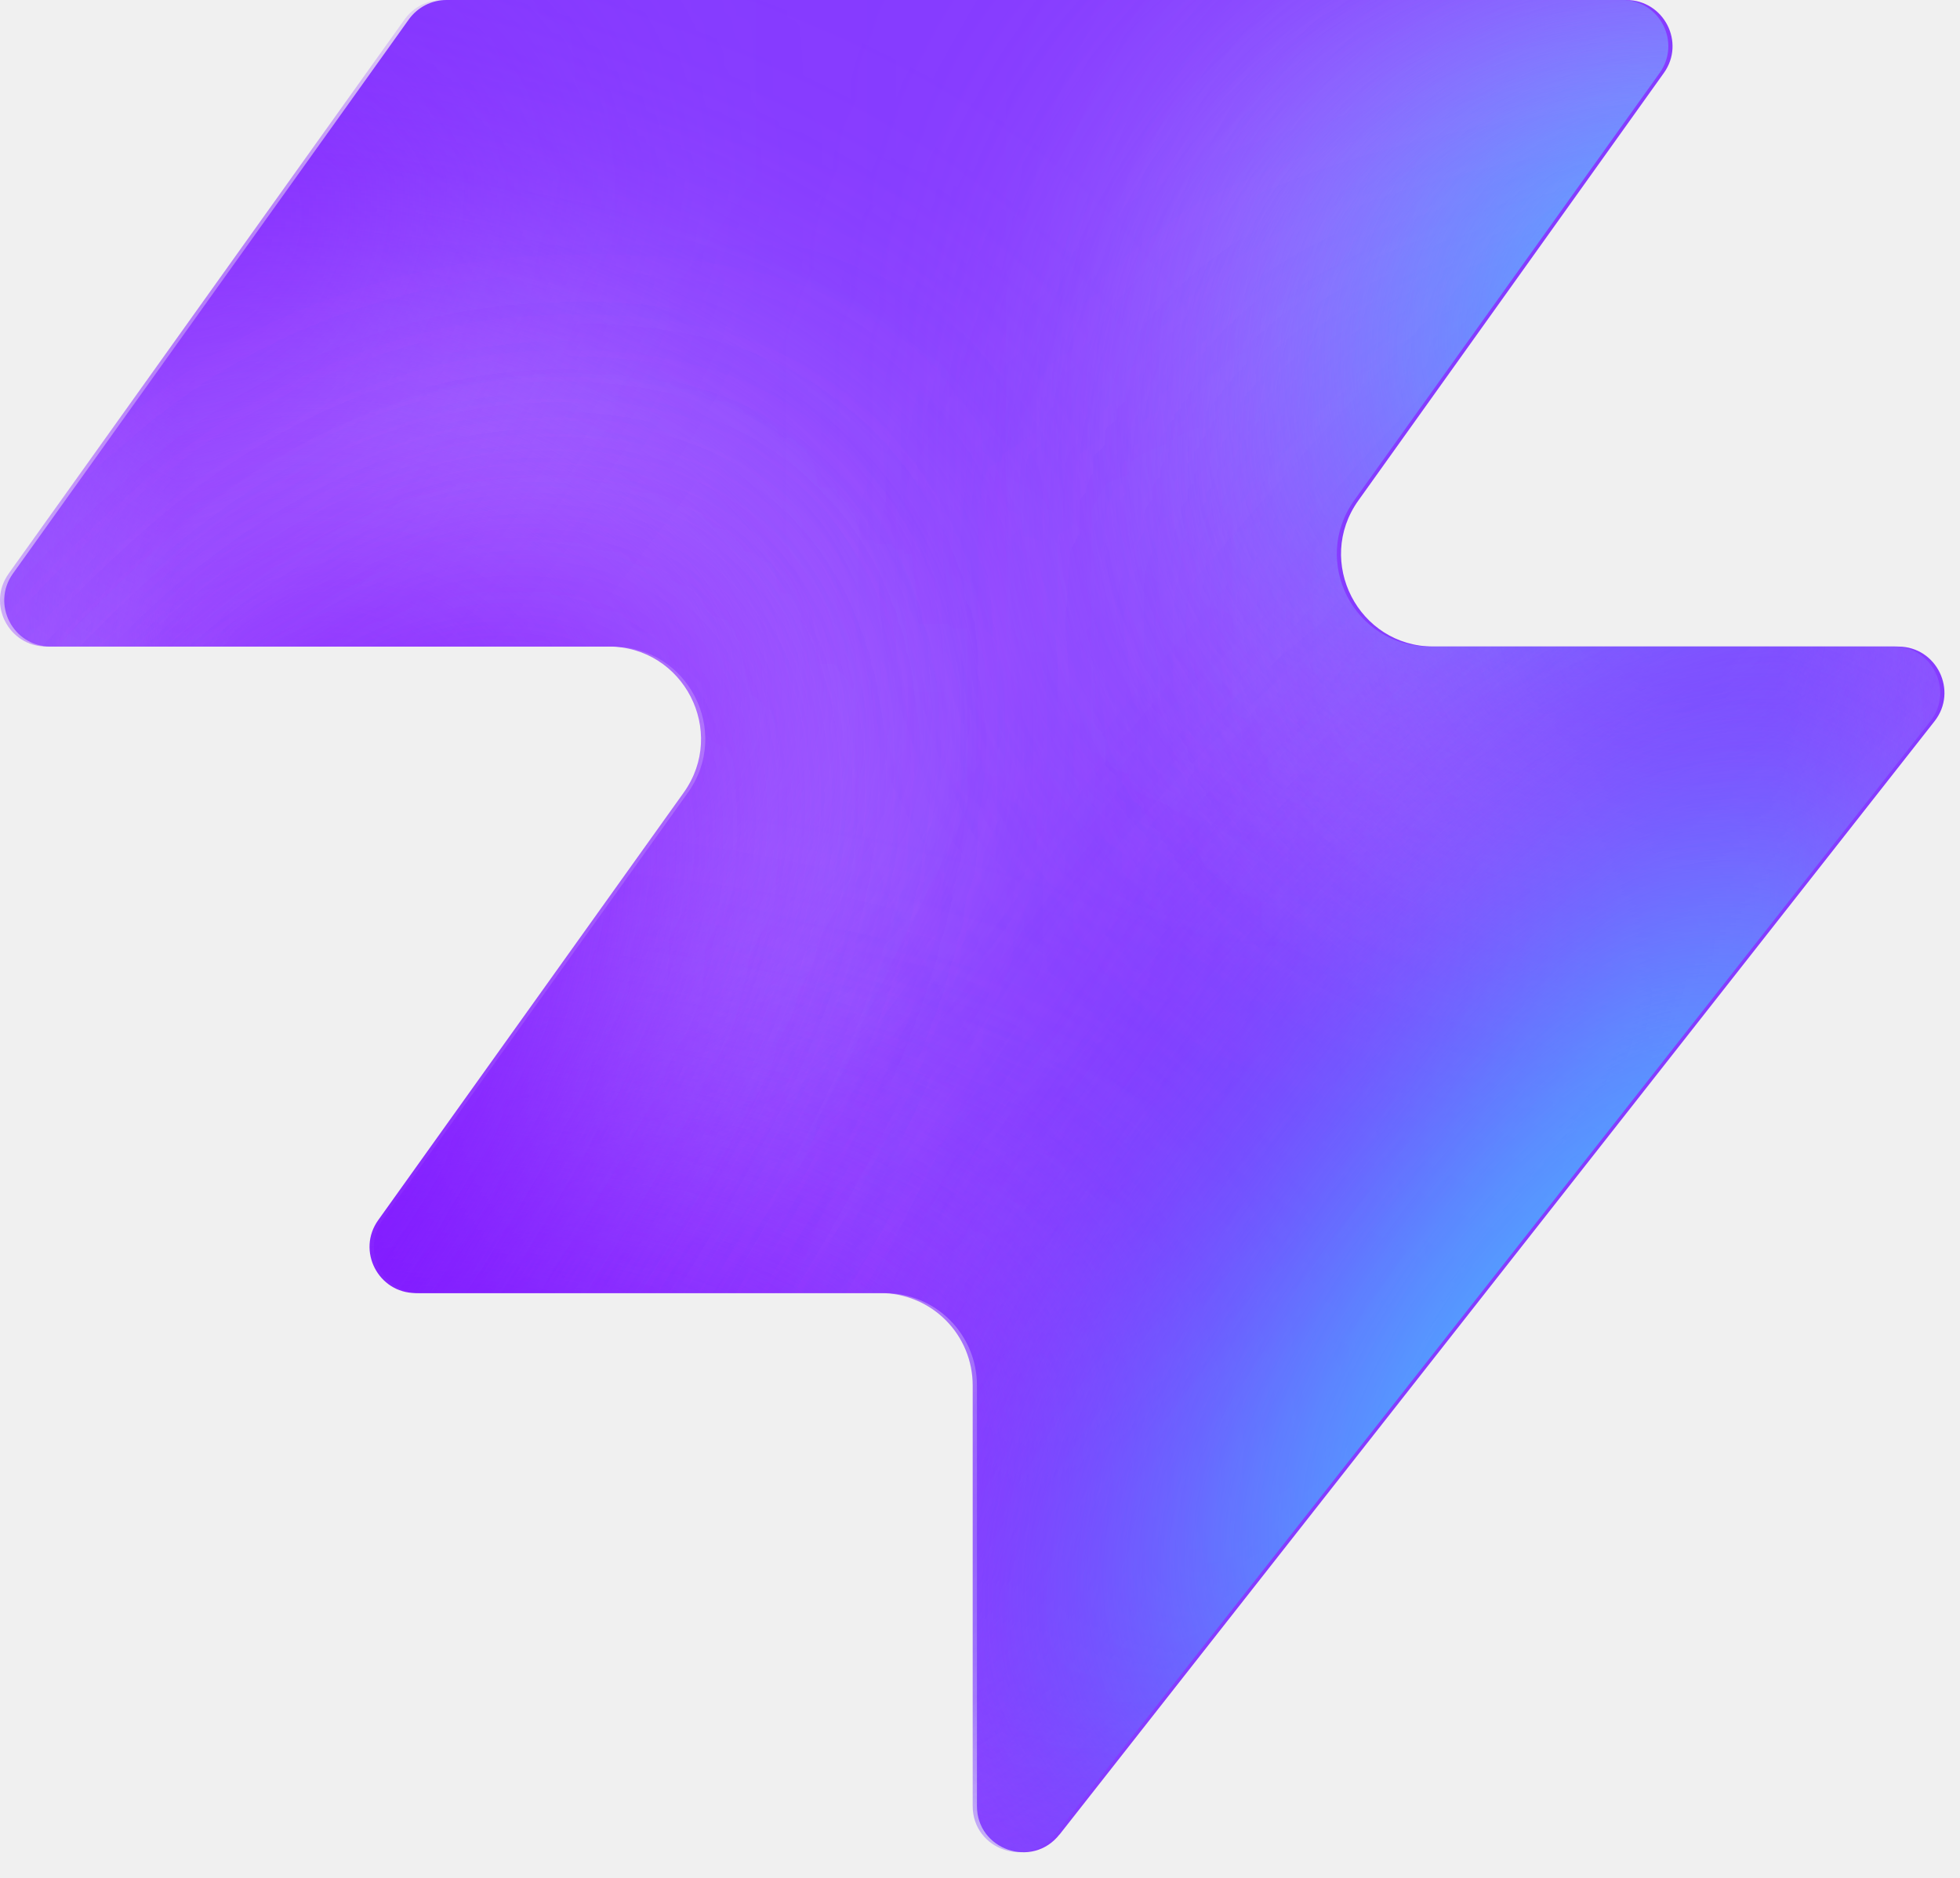
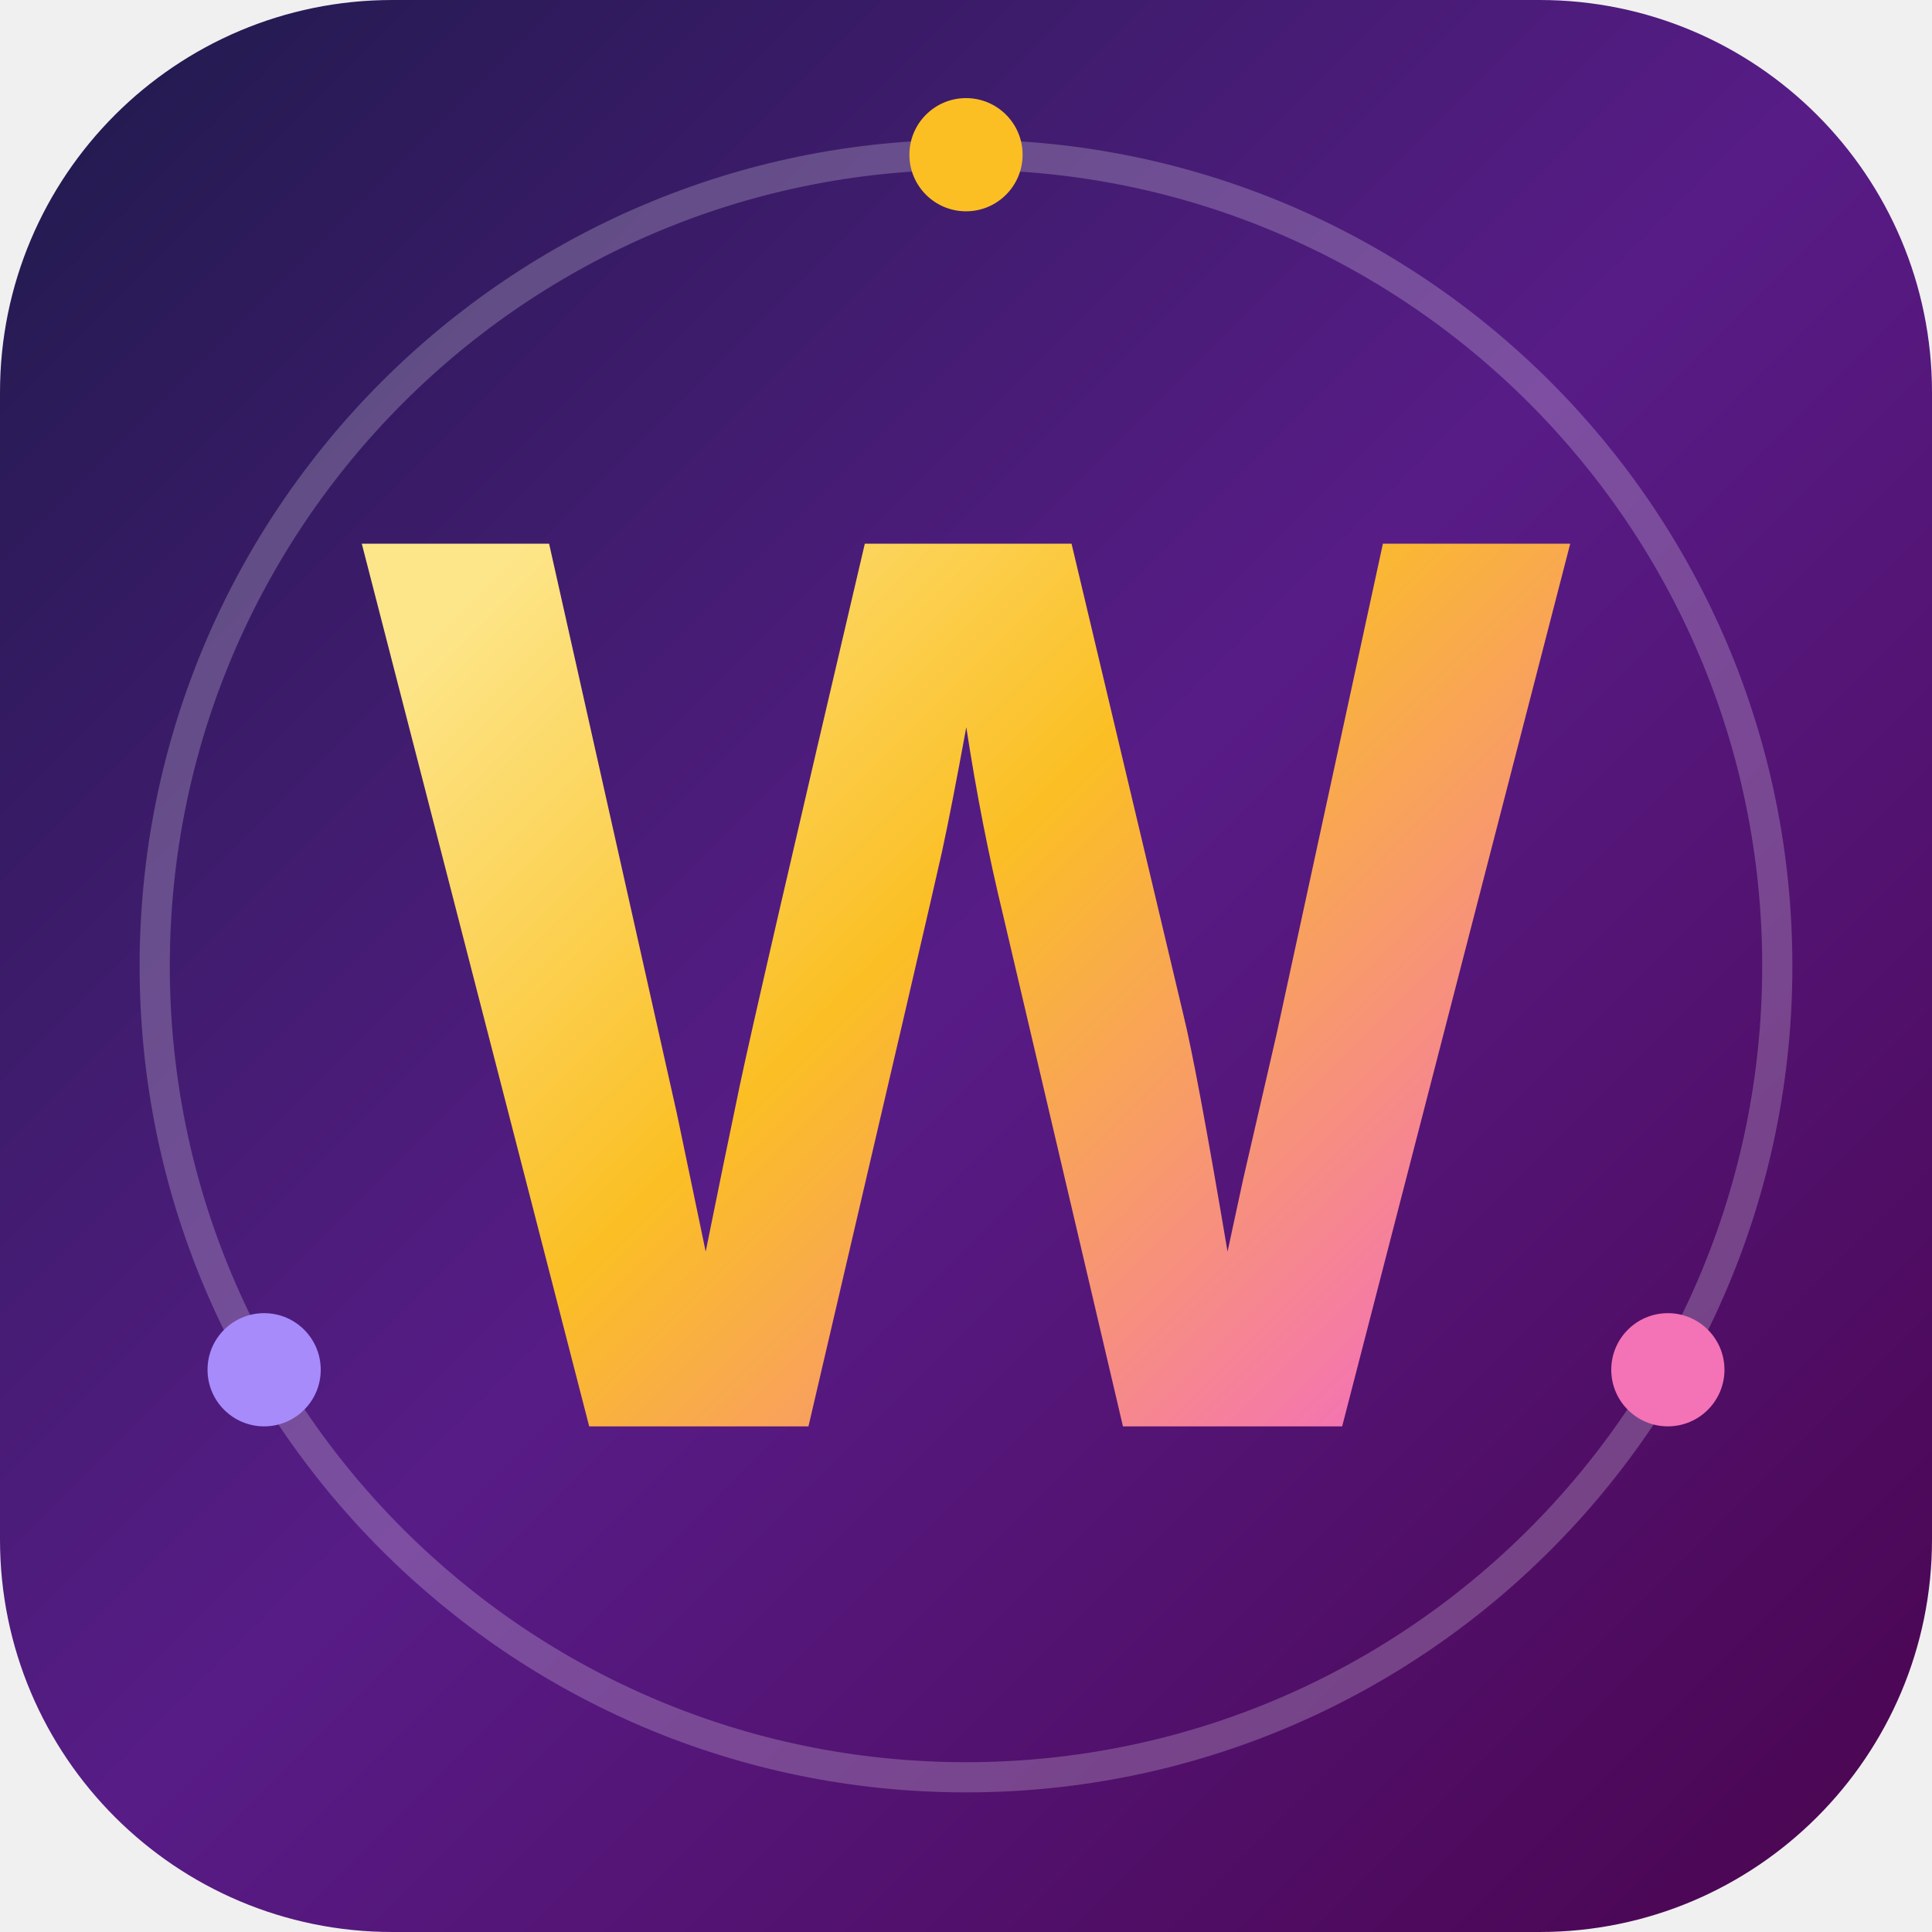
- <svg xmlns="http://www.w3.org/2000/svg" width="48" height="46" fill="none" viewBox="0 0 48 46">
-   <path fill="#863bff" d="M25.946 44.938c-.664.845-2.021.375-2.021-.698V33.937a2.26 2.26 0 0 0-2.262-2.262H10.287c-.92 0-1.456-1.04-.92-1.788l7.48-10.471c1.07-1.497 0-3.578-1.842-3.578H1.237c-.92 0-1.456-1.04-.92-1.788L10.013.474c.214-.297.556-.474.92-.474h28.894c.92 0 1.456 1.04.92 1.788l-7.48 10.471c-1.07 1.498 0 3.579 1.842 3.579h11.377c.943 0 1.473 1.088.89 1.83L25.947 44.94z" style="fill:#863bff;fill:color(display-p3 .525 .23 1);fill-opacity:1" />
-   <mask id="a" width="48" height="46" x="0" y="0" maskUnits="userSpaceOnUse" style="mask-type:alpha">
-     <path fill="#000" d="M25.842 44.938c-.664.844-2.021.375-2.021-.698V33.937a2.26 2.26 0 0 0-2.262-2.262H10.183c-.92 0-1.456-1.04-.92-1.788l7.48-10.471c1.07-1.498 0-3.579-1.842-3.579H1.133c-.92 0-1.456-1.04-.92-1.787L9.91.473c.214-.297.556-.474.92-.474h28.894c.92 0 1.456 1.04.92 1.788l-7.48 10.471c-1.07 1.498 0 3.578 1.842 3.578h11.377c.943 0 1.473 1.088.89 1.832L25.843 44.94z" style="fill:#000;fill-opacity:1" />
-   </mask>
-   <g mask="url(#a)">
-     <g filter="url(#b)">
-       <ellipse cx="5.508" cy="14.704" fill="#ede6ff" rx="5.508" ry="14.704" style="fill:#ede6ff;fill:color(display-p3 .927 .903 1);fill-opacity:1" transform="matrix(.00324 1 1 -.00324 -4.47 31.516)" />
-     </g>
-     <g filter="url(#c)">
-       <ellipse cx="10.399" cy="29.851" fill="#ede6ff" rx="10.399" ry="29.851" style="fill:#ede6ff;fill:color(display-p3 .927 .903 1);fill-opacity:1" transform="matrix(.00324 1 1 -.00324 -39.328 7.883)" />
-     </g>
-     <g filter="url(#d)">
-       <ellipse cx="5.508" cy="30.487" fill="#7e14ff" rx="5.508" ry="30.487" style="fill:#7e14ff;fill:color(display-p3 .492 .077 1);fill-opacity:1" transform="rotate(89.814 -25.913 -14.639)scale(1 -1)" />
-     </g>
-     <g filter="url(#e)">
-       <ellipse cx="5.508" cy="30.599" fill="#7e14ff" rx="5.508" ry="30.599" style="fill:#7e14ff;fill:color(display-p3 .492 .077 1);fill-opacity:1" transform="rotate(89.814 -32.644 -3.334)scale(1 -1)" />
-     </g>
-     <g filter="url(#f)">
-       <ellipse cx="5.508" cy="30.599" fill="#7e14ff" rx="5.508" ry="30.599" style="fill:#7e14ff;fill:color(display-p3 .492 .077 1);fill-opacity:1" transform="matrix(.00324 1 1 -.00324 -34.34 30.47)" />
-     </g>
-     <g filter="url(#g)">
-       <ellipse cx="14.072" cy="22.078" fill="#ede6ff" rx="14.072" ry="22.078" style="fill:#ede6ff;fill:color(display-p3 .927 .903 1);fill-opacity:1" transform="rotate(93.35 24.506 48.493)scale(-1 1)" />
-     </g>
-     <g filter="url(#h)">
-       <ellipse cx="3.47" cy="21.501" fill="#7e14ff" rx="3.47" ry="21.501" style="fill:#7e14ff;fill:color(display-p3 .492 .077 1);fill-opacity:1" transform="rotate(89.009 28.708 47.59)scale(-1 1)" />
-     </g>
-     <g filter="url(#i)">
-       <ellipse cx="3.47" cy="21.501" fill="#7e14ff" rx="3.47" ry="21.501" style="fill:#7e14ff;fill:color(display-p3 .492 .077 1);fill-opacity:1" transform="rotate(89.009 28.708 47.59)scale(-1 1)" />
-     </g>
-     <g filter="url(#j)">
-       <ellipse cx=".387" cy="8.972" fill="#7e14ff" rx="4.407" ry="29.108" style="fill:#7e14ff;fill:color(display-p3 .492 .077 1);fill-opacity:1" transform="rotate(39.51 .387 8.972)" />
-     </g>
-     <g filter="url(#k)">
-       <ellipse cx="47.523" cy="-6.092" fill="#7e14ff" rx="4.407" ry="29.108" style="fill:#7e14ff;fill:color(display-p3 .492 .077 1);fill-opacity:1" transform="rotate(37.892 47.523 -6.092)" />
-     </g>
-     <g filter="url(#l)">
-       <ellipse cx="41.412" cy="6.333" fill="#47bfff" rx="5.971" ry="9.665" style="fill:#47bfff;fill:color(display-p3 .28 .748 1);fill-opacity:1" transform="rotate(37.892 41.412 6.333)" />
-     </g>
-     <g filter="url(#m)">
-       <ellipse cx="-1.879" cy="38.332" fill="#7e14ff" rx="4.407" ry="29.108" style="fill:#7e14ff;fill:color(display-p3 .492 .077 1);fill-opacity:1" transform="rotate(37.892 -1.88 38.332)" />
-     </g>
-     <g filter="url(#n)">
-       <ellipse cx="-1.879" cy="38.332" fill="#7e14ff" rx="4.407" ry="29.108" style="fill:#7e14ff;fill:color(display-p3 .492 .077 1);fill-opacity:1" transform="rotate(37.892 -1.88 38.332)" />
-     </g>
-     <g filter="url(#o)">
-       <ellipse cx="35.651" cy="29.907" fill="#7e14ff" rx="4.407" ry="29.108" style="fill:#7e14ff;fill:color(display-p3 .492 .077 1);fill-opacity:1" transform="rotate(37.892 35.651 29.907)" />
-     </g>
-     <g filter="url(#p)">
-       <ellipse cx="38.418" cy="32.4" fill="#47bfff" rx="5.971" ry="15.297" style="fill:#47bfff;fill:color(display-p3 .28 .748 1);fill-opacity:1" transform="rotate(37.892 38.418 32.4)" />
-     </g>
-   </g>
+ <svg xmlns="http://www.w3.org/2000/svg" width="512" height="512" viewBox="0 0 512 512">
  <defs>
-     <filter id="b" width="60.045" height="41.654" x="-19.77" y="16.149" color-interpolation-filters="sRGB" filterUnits="userSpaceOnUse">
-       <feFlood flood-opacity="0" result="BackgroundImageFix" />
-       <feBlend in="SourceGraphic" in2="BackgroundImageFix" result="shape" />
-       <feGaussianBlur result="effect1_foregroundBlur_2002_17158" stdDeviation="7.659" />
-     </filter>
-     <filter id="c" width="90.34" height="51.437" x="-54.613" y="-7.533" color-interpolation-filters="sRGB" filterUnits="userSpaceOnUse">
-       <feFlood flood-opacity="0" result="BackgroundImageFix" />
-       <feBlend in="SourceGraphic" in2="BackgroundImageFix" result="shape" />
-       <feGaussianBlur result="effect1_foregroundBlur_2002_17158" stdDeviation="7.659" />
-     </filter>
-     <filter id="d" width="79.355" height="29.4" x="-49.64" y="2.03" color-interpolation-filters="sRGB" filterUnits="userSpaceOnUse">
-       <feFlood flood-opacity="0" result="BackgroundImageFix" />
-       <feBlend in="SourceGraphic" in2="BackgroundImageFix" result="shape" />
-       <feGaussianBlur result="effect1_foregroundBlur_2002_17158" stdDeviation="4.596" />
-     </filter>
-     <filter id="e" width="79.579" height="29.4" x="-45.045" y="20.029" color-interpolation-filters="sRGB" filterUnits="userSpaceOnUse">
-       <feFlood flood-opacity="0" result="BackgroundImageFix" />
-       <feBlend in="SourceGraphic" in2="BackgroundImageFix" result="shape" />
-       <feGaussianBlur result="effect1_foregroundBlur_2002_17158" stdDeviation="4.596" />
-     </filter>
-     <filter id="f" width="79.579" height="29.4" x="-43.513" y="21.178" color-interpolation-filters="sRGB" filterUnits="userSpaceOnUse">
-       <feFlood flood-opacity="0" result="BackgroundImageFix" />
-       <feBlend in="SourceGraphic" in2="BackgroundImageFix" result="shape" />
-       <feGaussianBlur result="effect1_foregroundBlur_2002_17158" stdDeviation="4.596" />
-     </filter>
-     <filter id="g" width="74.749" height="58.852" x="15.756" y="-17.901" color-interpolation-filters="sRGB" filterUnits="userSpaceOnUse">
-       <feFlood flood-opacity="0" result="BackgroundImageFix" />
-       <feBlend in="SourceGraphic" in2="BackgroundImageFix" result="shape" />
-       <feGaussianBlur result="effect1_foregroundBlur_2002_17158" stdDeviation="7.659" />
-     </filter>
-     <filter id="h" width="61.377" height="25.362" x="23.548" y="2.284" color-interpolation-filters="sRGB" filterUnits="userSpaceOnUse">
-       <feFlood flood-opacity="0" result="BackgroundImageFix" />
-       <feBlend in="SourceGraphic" in2="BackgroundImageFix" result="shape" />
-       <feGaussianBlur result="effect1_foregroundBlur_2002_17158" stdDeviation="4.596" />
-     </filter>
-     <filter id="i" width="61.377" height="25.362" x="23.548" y="2.284" color-interpolation-filters="sRGB" filterUnits="userSpaceOnUse">
-       <feFlood flood-opacity="0" result="BackgroundImageFix" />
-       <feBlend in="SourceGraphic" in2="BackgroundImageFix" result="shape" />
-       <feGaussianBlur result="effect1_foregroundBlur_2002_17158" stdDeviation="4.596" />
-     </filter>
-     <filter id="j" width="56.045" height="63.649" x="-27.636" y="-22.853" color-interpolation-filters="sRGB" filterUnits="userSpaceOnUse">
-       <feFlood flood-opacity="0" result="BackgroundImageFix" />
-       <feBlend in="SourceGraphic" in2="BackgroundImageFix" result="shape" />
-       <feGaussianBlur result="effect1_foregroundBlur_2002_17158" stdDeviation="4.596" />
-     </filter>
-     <filter id="k" width="54.814" height="64.646" x="20.116" y="-38.415" color-interpolation-filters="sRGB" filterUnits="userSpaceOnUse">
-       <feFlood flood-opacity="0" result="BackgroundImageFix" />
-       <feBlend in="SourceGraphic" in2="BackgroundImageFix" result="shape" />
-       <feGaussianBlur result="effect1_foregroundBlur_2002_17158" stdDeviation="4.596" />
-     </filter>
-     <filter id="l" width="33.541" height="35.313" x="24.641" y="-11.323" color-interpolation-filters="sRGB" filterUnits="userSpaceOnUse">
-       <feFlood flood-opacity="0" result="BackgroundImageFix" />
-       <feBlend in="SourceGraphic" in2="BackgroundImageFix" result="shape" />
-       <feGaussianBlur result="effect1_foregroundBlur_2002_17158" stdDeviation="4.596" />
-     </filter>
-     <filter id="m" width="54.814" height="64.646" x="-29.286" y="6.009" color-interpolation-filters="sRGB" filterUnits="userSpaceOnUse">
-       <feFlood flood-opacity="0" result="BackgroundImageFix" />
-       <feBlend in="SourceGraphic" in2="BackgroundImageFix" result="shape" />
-       <feGaussianBlur result="effect1_foregroundBlur_2002_17158" stdDeviation="4.596" />
-     </filter>
-     <filter id="n" width="54.814" height="64.646" x="-29.286" y="6.009" color-interpolation-filters="sRGB" filterUnits="userSpaceOnUse">
-       <feFlood flood-opacity="0" result="BackgroundImageFix" />
-       <feBlend in="SourceGraphic" in2="BackgroundImageFix" result="shape" />
-       <feGaussianBlur result="effect1_foregroundBlur_2002_17158" stdDeviation="4.596" />
-     </filter>
-     <filter id="o" width="54.814" height="64.646" x="8.244" y="-2.416" color-interpolation-filters="sRGB" filterUnits="userSpaceOnUse">
-       <feFlood flood-opacity="0" result="BackgroundImageFix" />
-       <feBlend in="SourceGraphic" in2="BackgroundImageFix" result="shape" />
-       <feGaussianBlur result="effect1_foregroundBlur_2002_17158" stdDeviation="4.596" />
-     </filter>
-     <filter id="p" width="39.409" height="43.623" x="18.713" y="10.588" color-interpolation-filters="sRGB" filterUnits="userSpaceOnUse">
-       <feFlood flood-opacity="0" result="BackgroundImageFix" />
-       <feBlend in="SourceGraphic" in2="BackgroundImageFix" result="shape" />
-       <feGaussianBlur result="effect1_foregroundBlur_2002_17158" stdDeviation="4.596" />
-     </filter>
+     <linearGradient id="bg" x1="0" y1="0" x2="512" y2="512" gradientUnits="userSpaceOnUse">
+       <stop offset="0" stop-color="#1e1b4b" />
+       <stop offset="0.5" stop-color="#581c87" />
+       <stop offset="1" stop-color="#4a044e" />
+     </linearGradient>
+     <linearGradient id="w" x1="140" y1="140" x2="372" y2="372" gradientUnits="userSpaceOnUse">
+       <stop offset="0" stop-color="#fde68a" />
+       <stop offset="0.45" stop-color="#fbbf24" />
+       <stop offset="1" stop-color="#f472b6" />
+     </linearGradient>
  </defs>
+   <rect width="512" height="512" rx="104" fill="url(#bg)" />
+   <circle cx="256" cy="256" r="215" fill="none" stroke="#ffffff" stroke-opacity="0.22" stroke-width="8" />
+   <circle cx="256" cy="41" r="15" fill="#fbbf24" />
+   <circle cx="442" cy="363" r="15" fill="#f472b6" />
+   <circle cx="70" cy="363" r="15" fill="#a78bfa" />
+   <text x="256" y="378" text-anchor="middle" font-family="Arial, sans-serif" font-weight="900" font-size="340" fill="url(#w)">W</text>
</svg>
